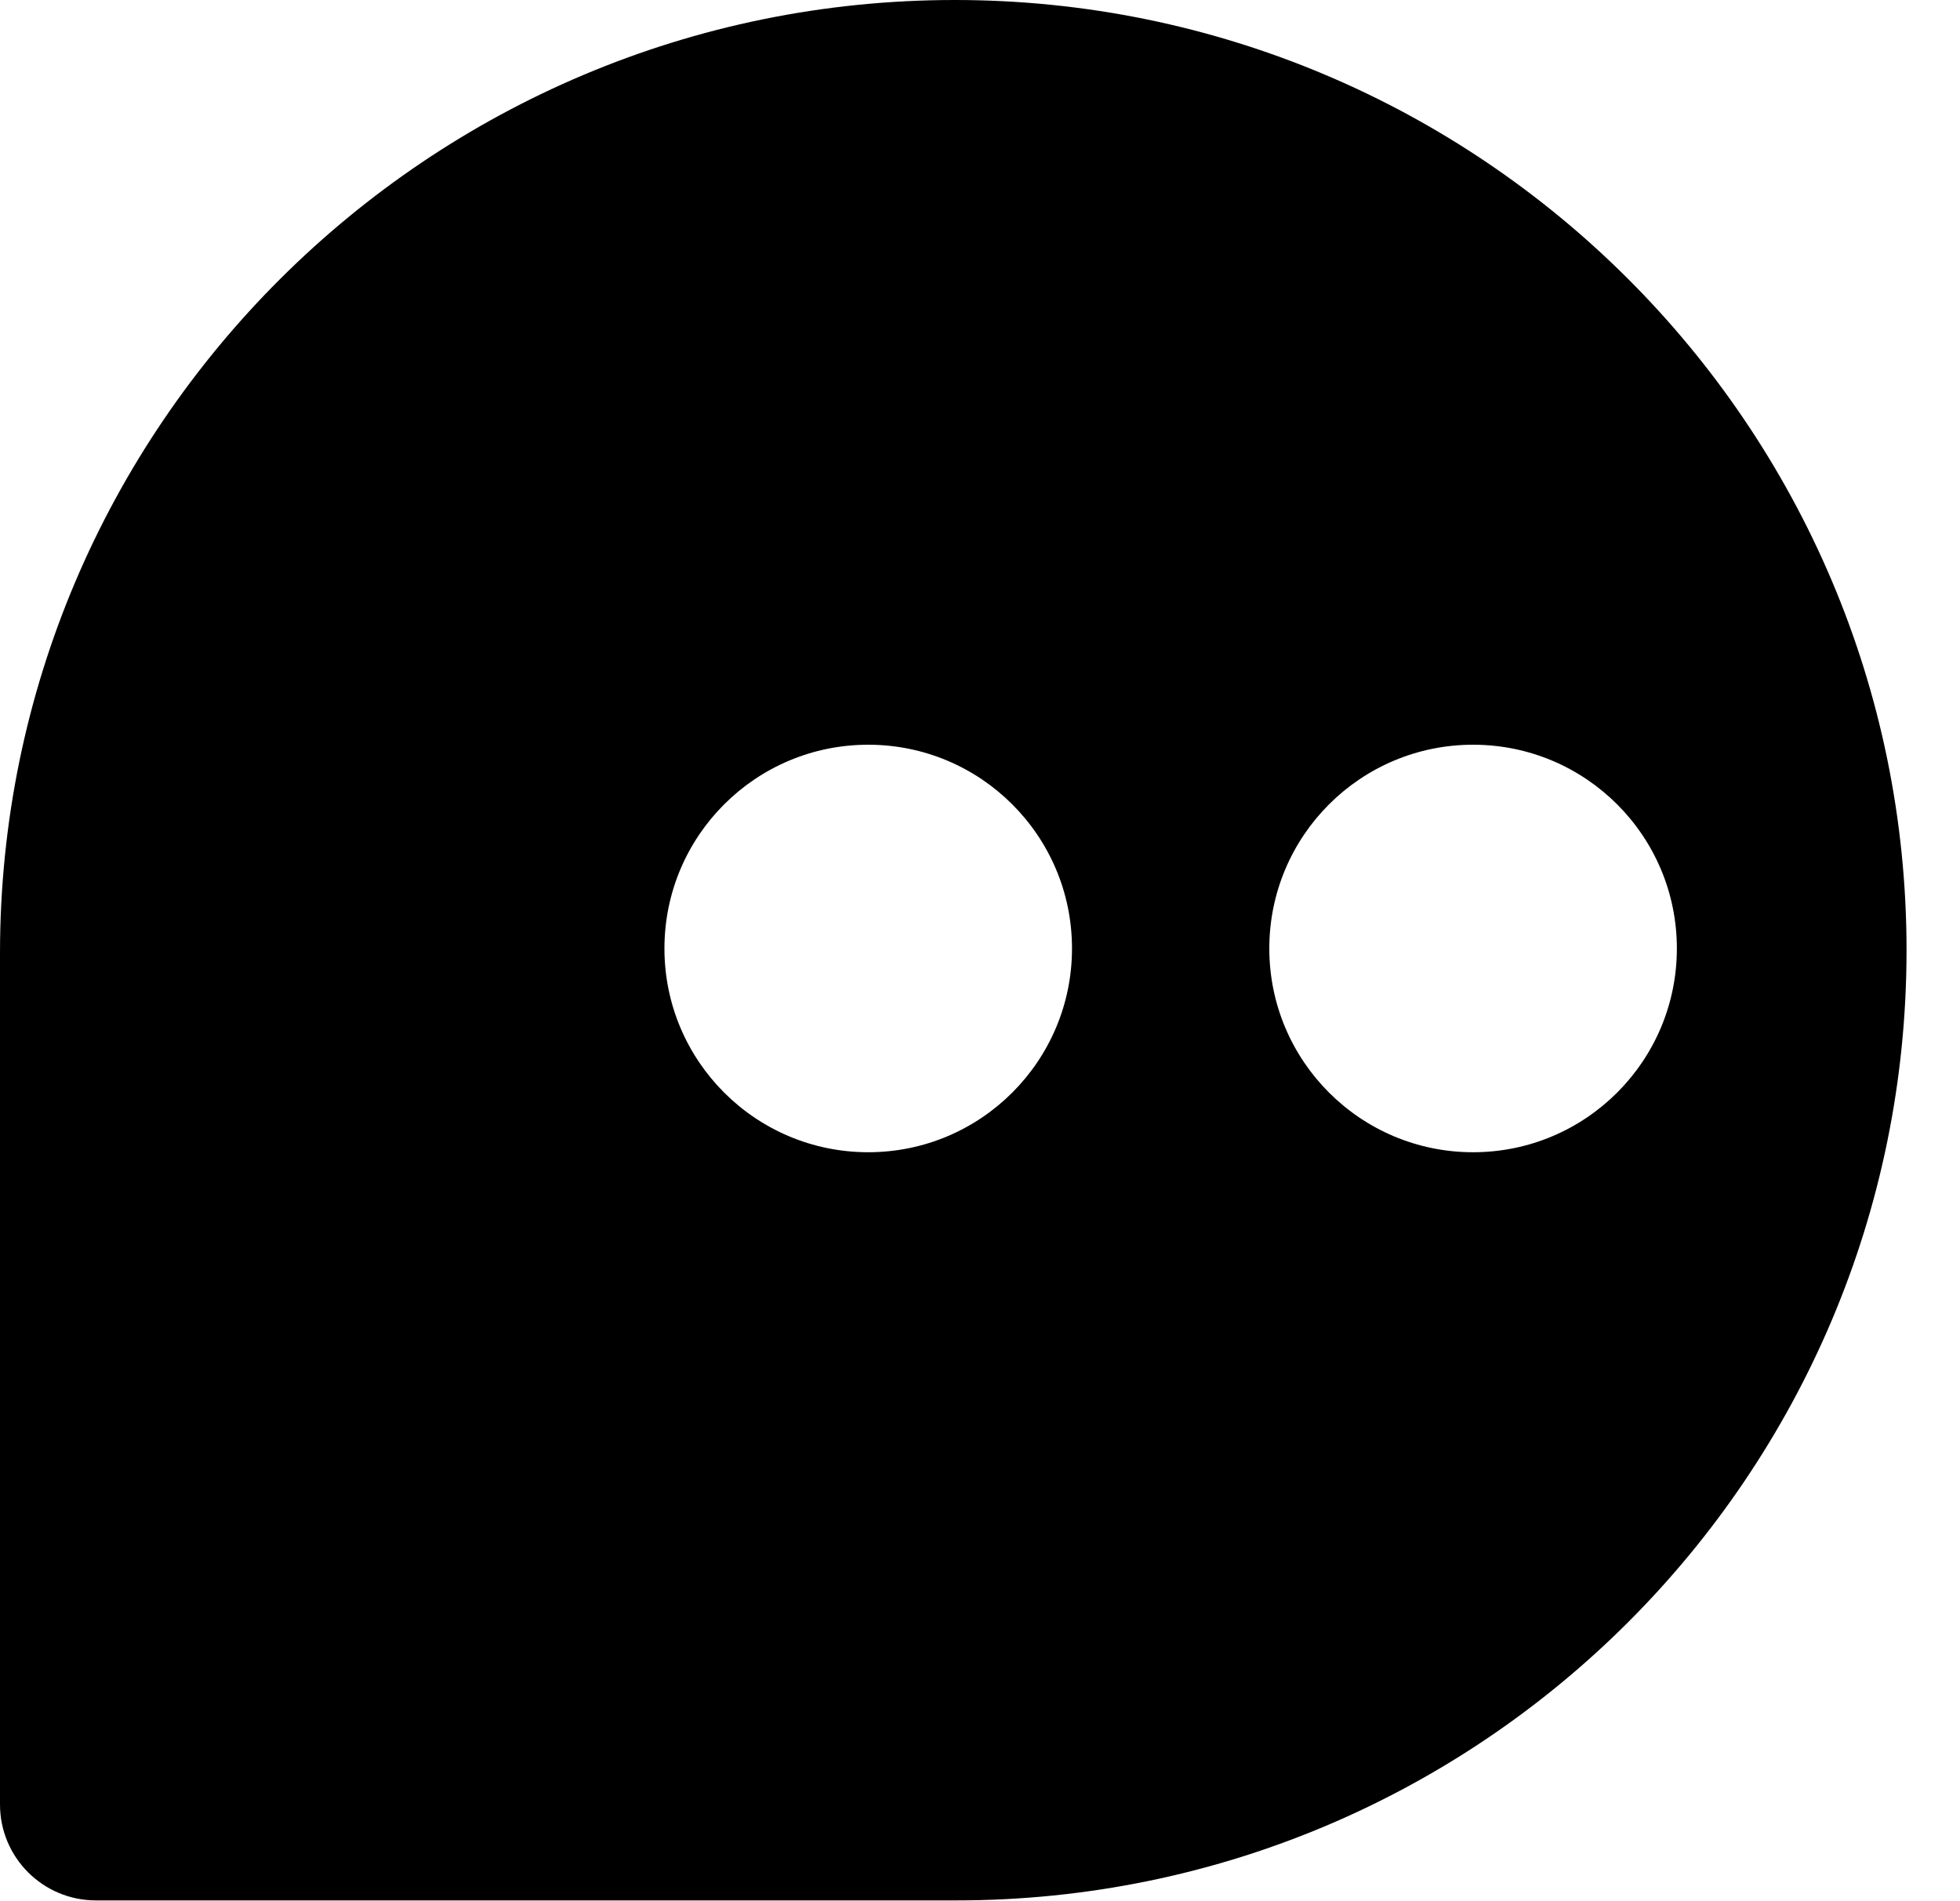
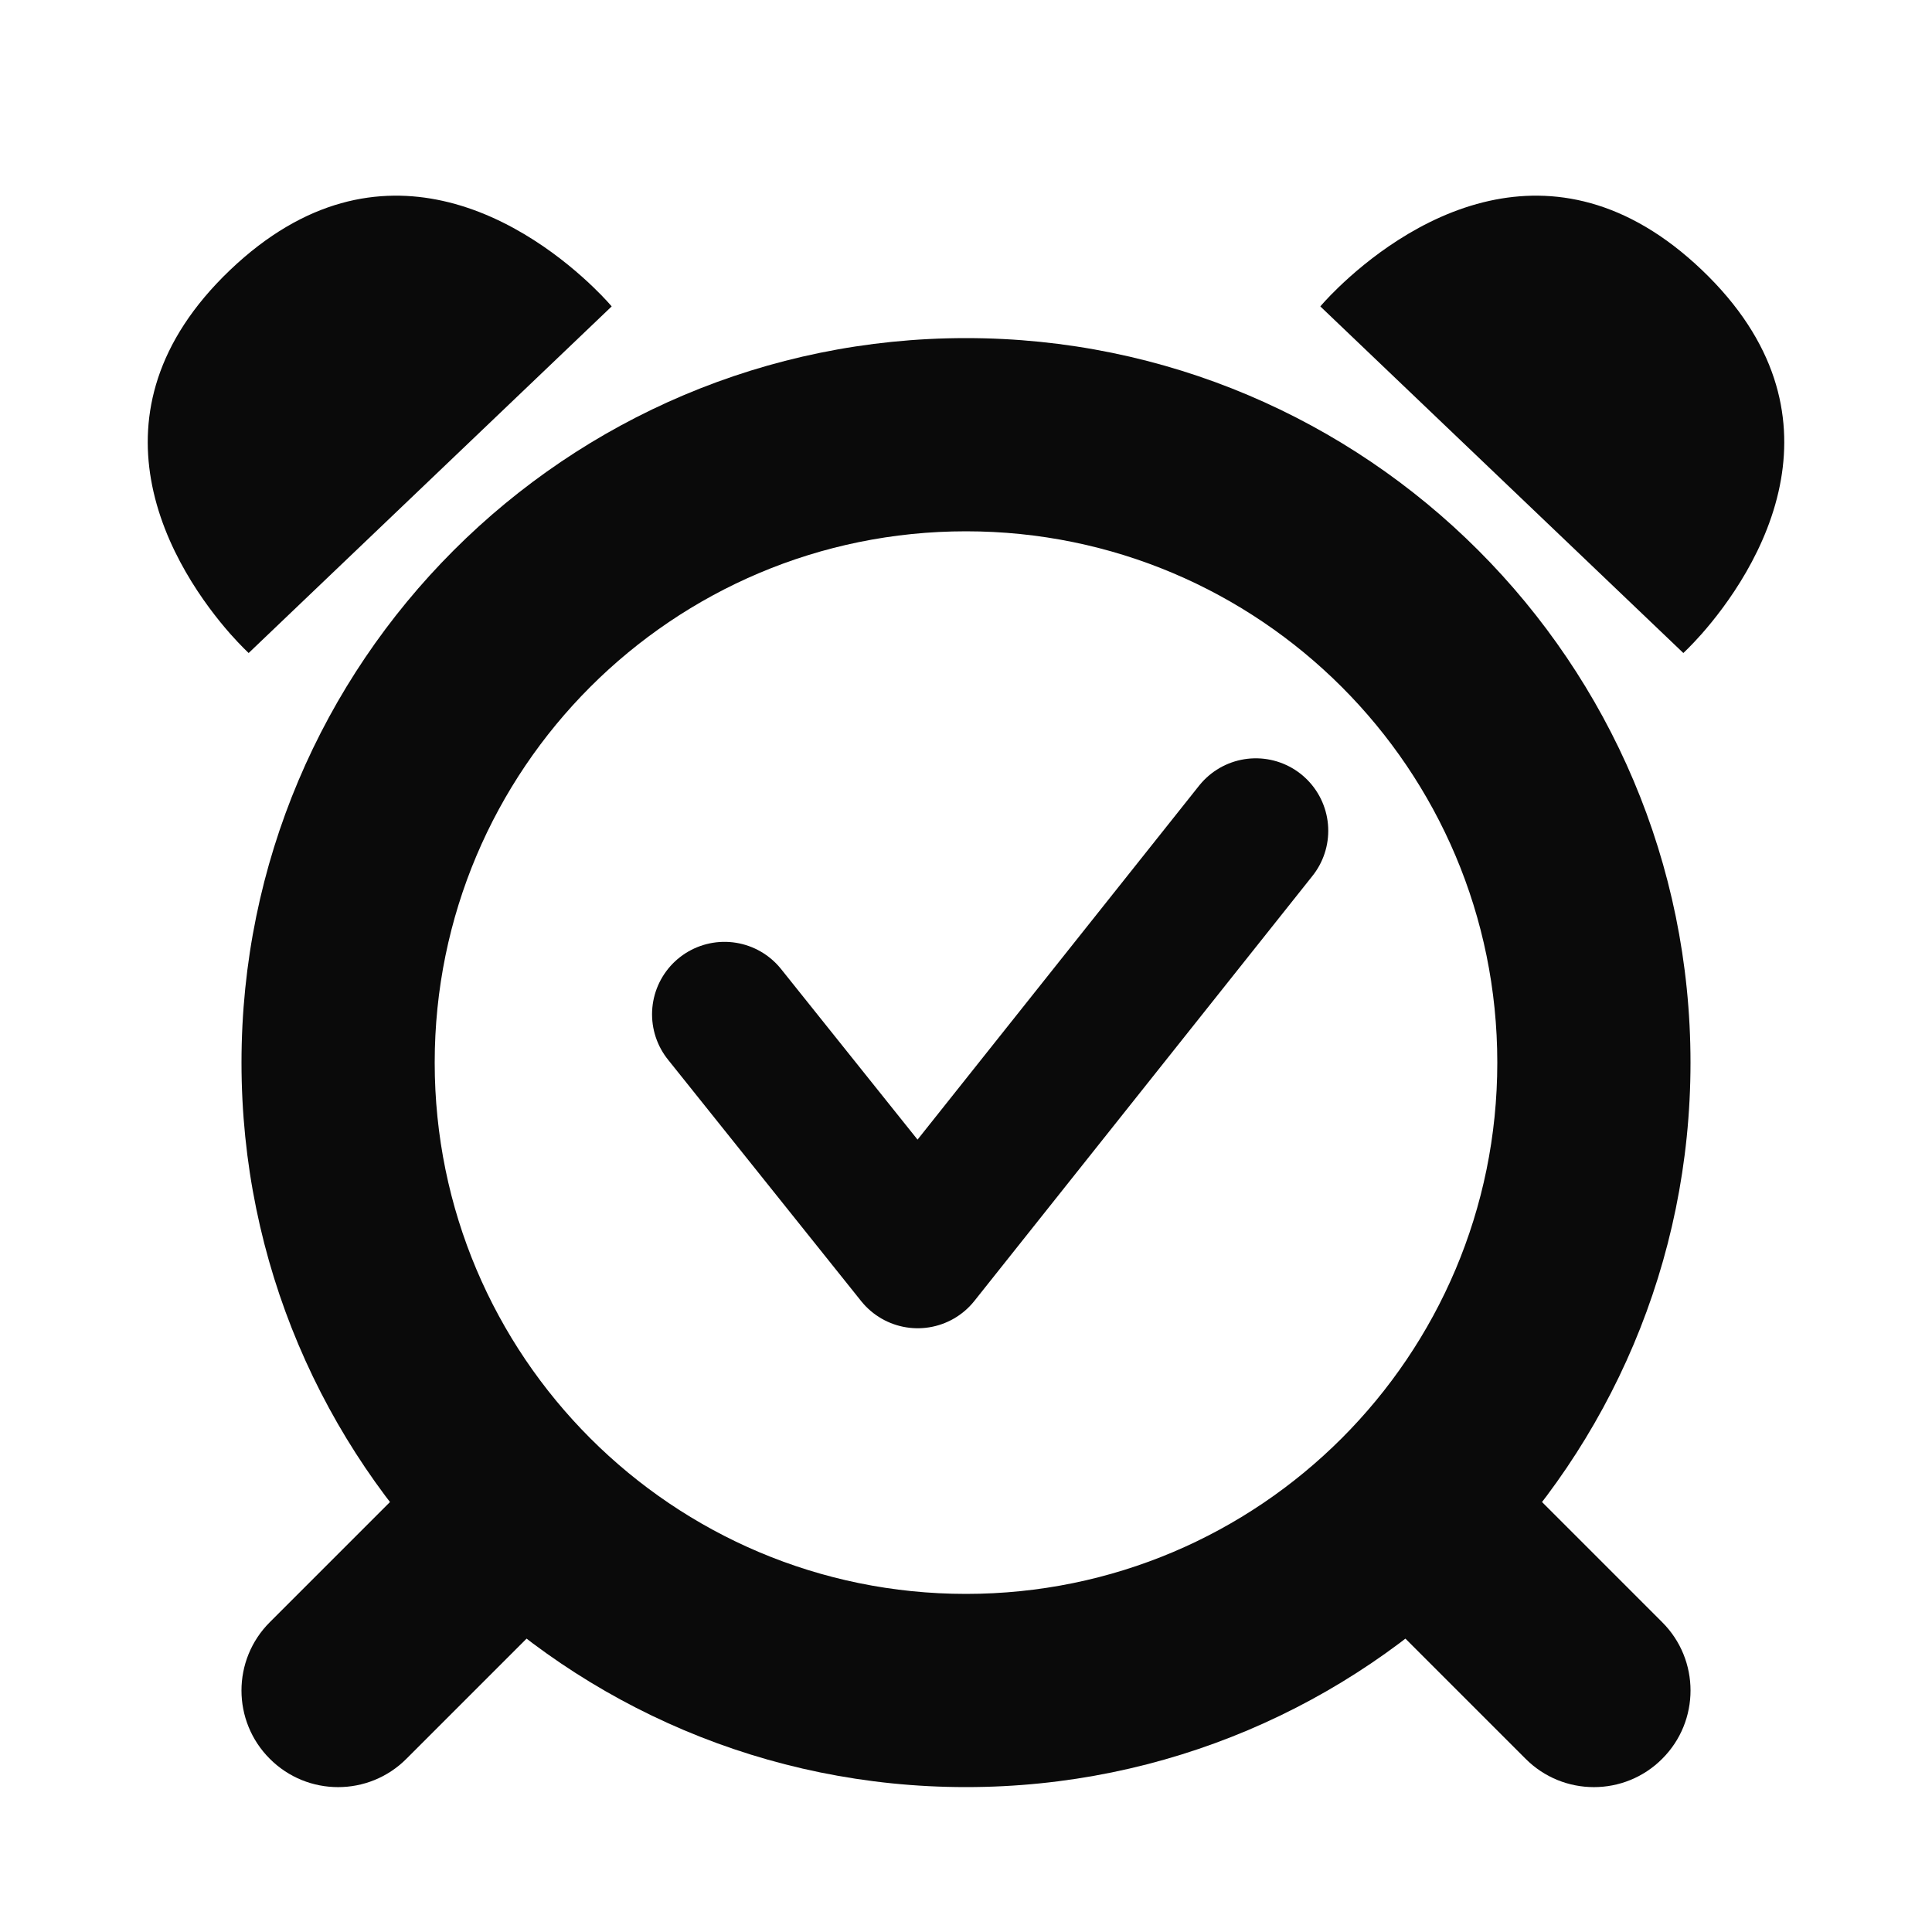
- <svg xmlns="http://www.w3.org/2000/svg" viewBox="0 0 33 32" fill="none">
-   <path fill-rule="evenodd" clip-rule="evenodd" d="M16.075 0C7.211 0 0 7.186 0 16.05V30.385C0 31.277 0.723 32 1.615 32H16.1C24.937 32 32.1 24.837 32.1 16C32.1 7.163 24.912 0 16.075 0ZM24.802 19.402C26.697 19.402 28.233 17.866 28.233 15.971C28.233 14.076 26.697 12.54 24.802 12.54C22.907 12.54 21.371 14.076 21.371 15.971C21.371 17.866 22.907 19.402 24.802 19.402ZM14.618 19.402C16.513 19.402 18.049 17.866 18.049 15.971C18.049 14.076 16.513 12.54 14.618 12.54C12.723 12.54 11.187 14.076 11.187 15.971C11.187 17.866 12.723 19.402 14.618 19.402Z" fill="black" />
+ <svg xmlns="http://www.w3.org/2000/svg" viewBox="0 0 20 20" fill="none">
+   <style>
+     svg {
+       color: #0a0a0a;
+     }
+ 
+     @media (prefers-color-scheme: dark) {
+       svg {
+         color: #fafafa;
+       }
+     }
+   </style>
+   <path fill-rule="evenodd" clip-rule="evenodd" d="M10 5.5C6.962 5.5 4.5 7.962 4.5 11C4.5 14.038 6.962 16.5 10 16.5C13.038 16.5 15.5 14.038 15.5 11C15.5 7.962 13.038 5.5 10 5.5ZM2.5 11C2.5 6.858 5.858 3.5 10 3.5C14.142 3.5 17.5 6.858 17.5 11C17.5 15.142 14.142 18.5 10 18.5C5.858 18.5 2.5 15.142 2.5 11Z" fill="currentColor" />
+   <path fill-rule="evenodd" clip-rule="evenodd" d="M2.793 18.207C3.183 18.598 3.817 18.598 4.207 18.207L5.707 16.707C6.098 16.317 6.098 15.683 5.707 15.293C5.317 14.902 4.683 14.902 4.293 15.293L2.793 16.793C2.402 17.183 2.402 17.817 2.793 18.207Z" fill="currentColor" />
+   <path fill-rule="evenodd" clip-rule="evenodd" d="M14.293 15.293C14.683 14.902 15.317 14.902 15.707 15.293L17.207 16.793C17.598 17.183 17.598 17.817 17.207 18.207C16.817 18.598 16.183 18.598 15.793 18.207L14.293 16.707C13.902 16.317 13.902 15.683 14.293 15.293Z" fill="currentColor" />
+   <path d="M7.5 10.5 L9.5 13 L13 8.6" fill="none" stroke="currentColor" stroke-width="1.5" stroke-linecap="round" stroke-linejoin="round" />
+   <path fill-rule="evenodd" clip-rule="evenodd" d="M6.332 3.172L2.574 6.76C2.574 6.76 2.497 6.689 2.384 6.562C2.127 6.27 1.687 5.681 1.563 4.961C1.45 4.307 1.598 3.544 2.381 2.796C3.164 2.049 3.932 1.936 4.581 2.079C5.294 2.236 5.862 2.703 6.142 2.973C6.265 3.091 6.332 3.172 6.332 3.172Z" fill="currentColor" />
+   <path fill-rule="evenodd" clip-rule="evenodd" d="M13.668 3.172L17.426 6.76C17.426 6.76 17.503 6.689 17.616 6.562C17.873 6.27 18.313 5.681 18.437 4.961C18.55 4.307 18.402 3.544 17.619 2.796C16.836 2.049 16.068 1.936 15.419 2.079C14.706 2.236 14.138 2.703 13.858 2.973C13.735 3.091 13.668 3.172 13.668 3.172Z" fill="currentColor" />
</svg>
